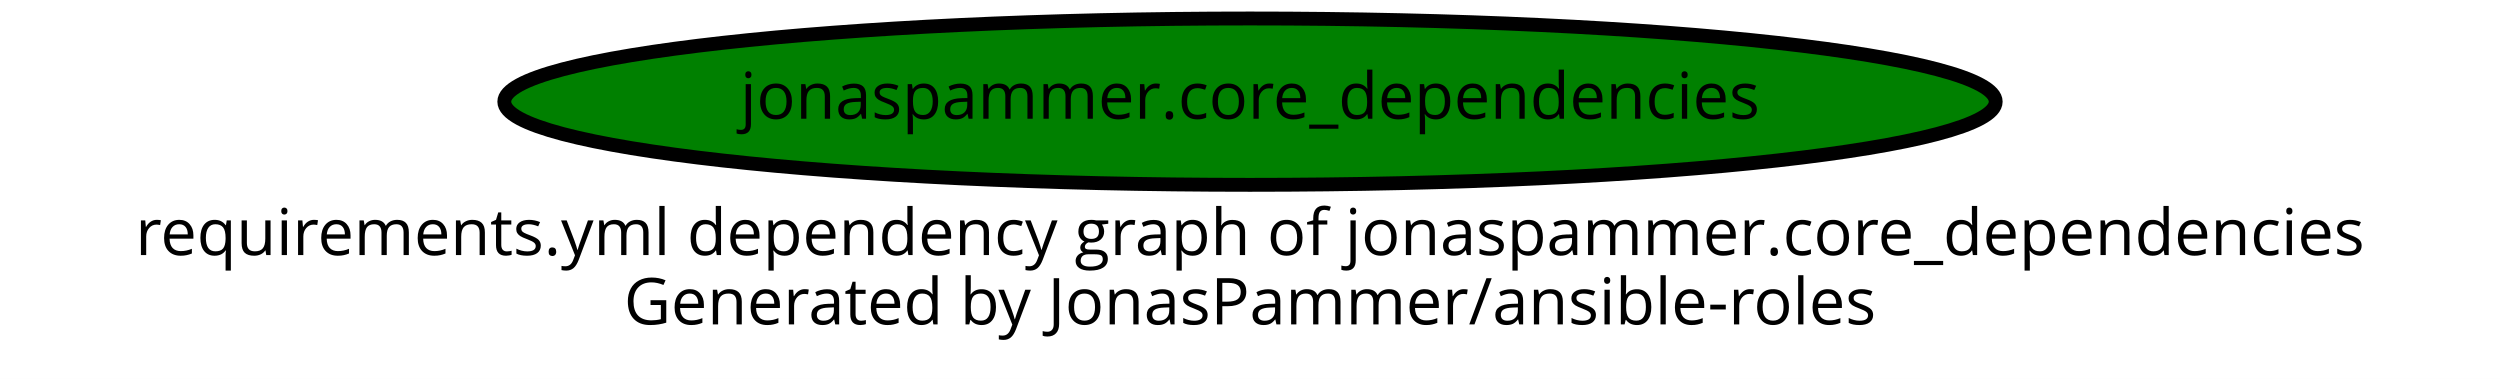
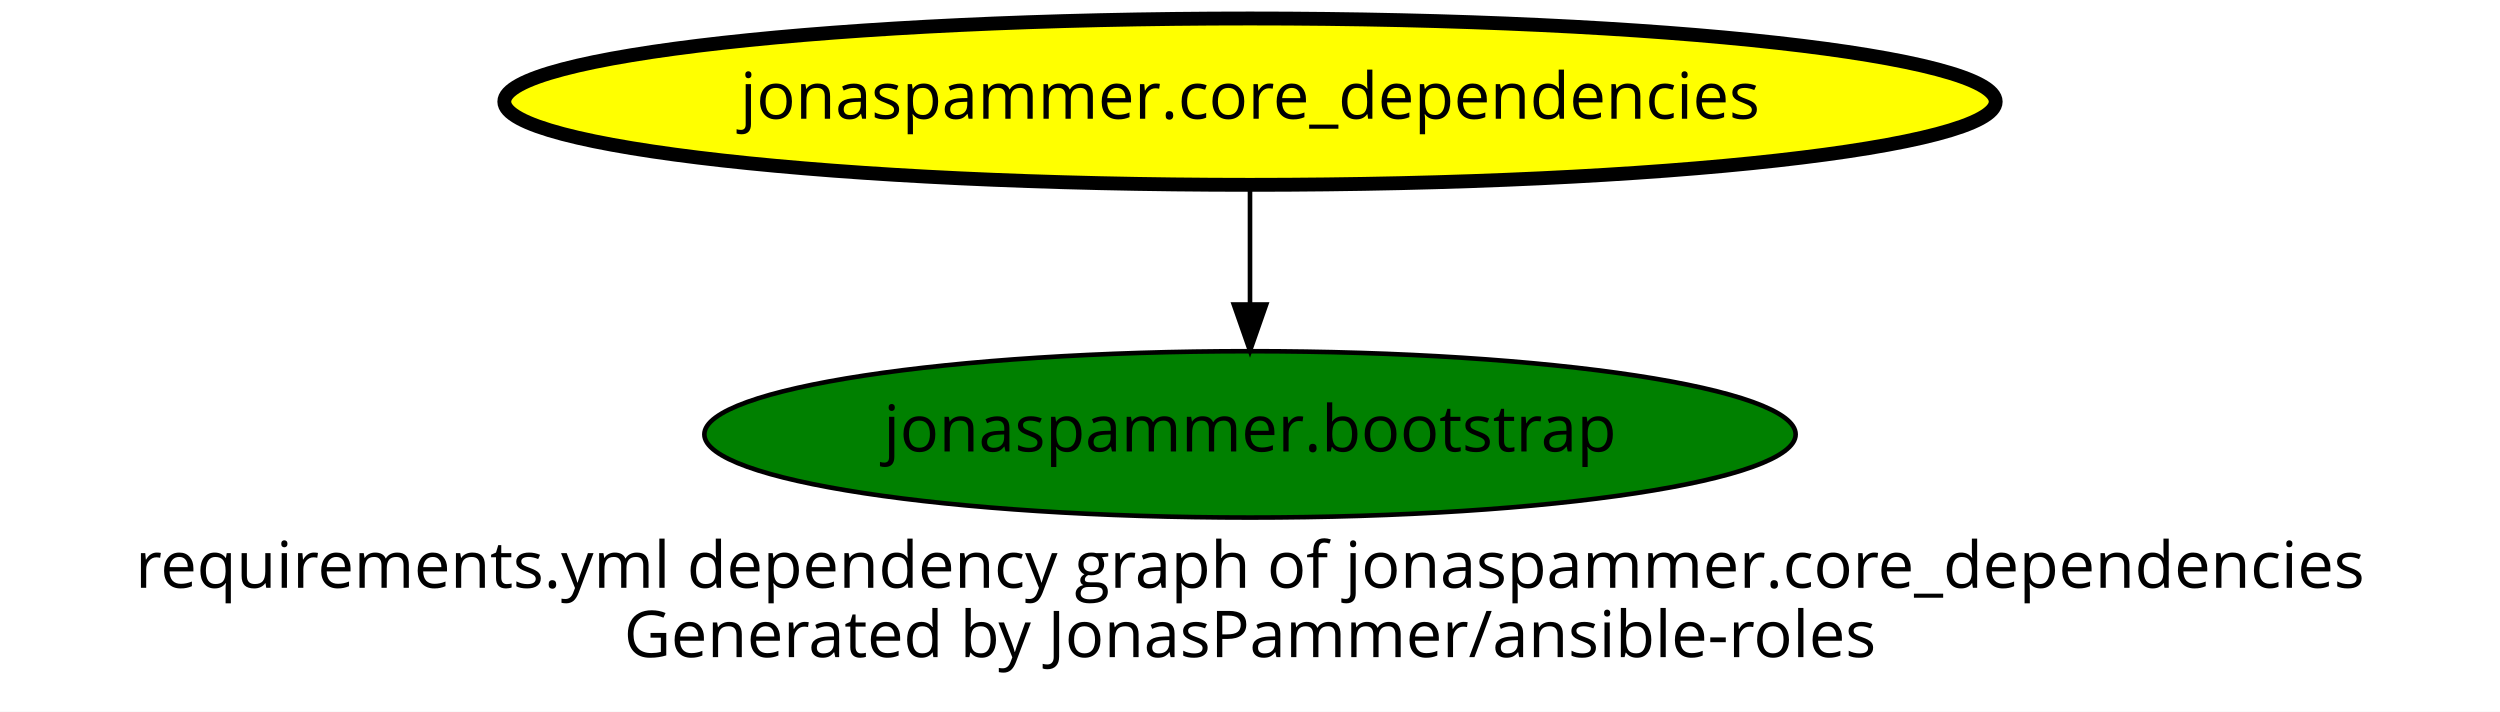
- <svg xmlns="http://www.w3.org/2000/svg" width="541pt" height="82pt" viewBox="0.00 0.00 541.00 82.00">
-   <g id="graph0" class="graph" transform="scale(1 1) rotate(0) translate(4 78)">
-     <polygon fill="white" stroke="transparent" points="-4,4 -4,-78 537,-78 537,4 -4,4" />
+ <svg xmlns="http://www.w3.org/2000/svg" width="541pt" height="154pt" viewBox="0.00 0.00 541.00 154.00">
+   <g id="graph0" class="graph" transform="scale(1 1) rotate(0) translate(4 150)">
+     <polygon fill="white" stroke="transparent" points="-4,4 -4,-150 537,-150 537,4 -4,4" />
    <text text-anchor="middle" x="266.5" y="-22.8" font-family="Open Sans" font-size="14.00">requirements.yml dependency graph of jonaspammer.core_dependencies </text>
    <text text-anchor="middle" x="266.5" y="-7.8" font-family="Open Sans" font-size="14.00"> Generated by JonasPammer/ansible-roles</text>
    <g id="node1" class="node">
-       <ellipse fill="green" stroke="black" stroke-width="3" cx="266.5" cy="-56" rx="161.37" ry="18" />
-       <text text-anchor="middle" x="266.5" y="-52.3" font-family="Open Sans" font-size="14.00">jonaspammer.core_dependencies</text>
+       <ellipse fill="yellow" stroke="black" stroke-width="3" cx="266.5" cy="-128" rx="161.37" ry="18" />
+       <text text-anchor="middle" x="266.5" y="-124.3" font-family="Open Sans" font-size="14.00">jonaspammer.core_dependencies</text>
+     </g>
+     <g id="node2" class="node">
+       <ellipse fill="green" stroke="black" cx="266.5" cy="-56" rx="118.08" ry="18" />
+       <text text-anchor="middle" x="266.5" y="-52.3" font-family="Open Sans" font-size="14.00">jonaspammer.bootstrap</text>
+     </g>
+     <g id="edge1" class="edge">
+       <path fill="none" stroke="black" d="M266.5,-109.7C266.5,-101.98 266.5,-92.71 266.5,-84.11" />
+       <polygon fill="black" stroke="black" points="270,-84.1 266.5,-74.1 263,-84.1 270,-84.1" />
    </g>
  </g>
</svg>
